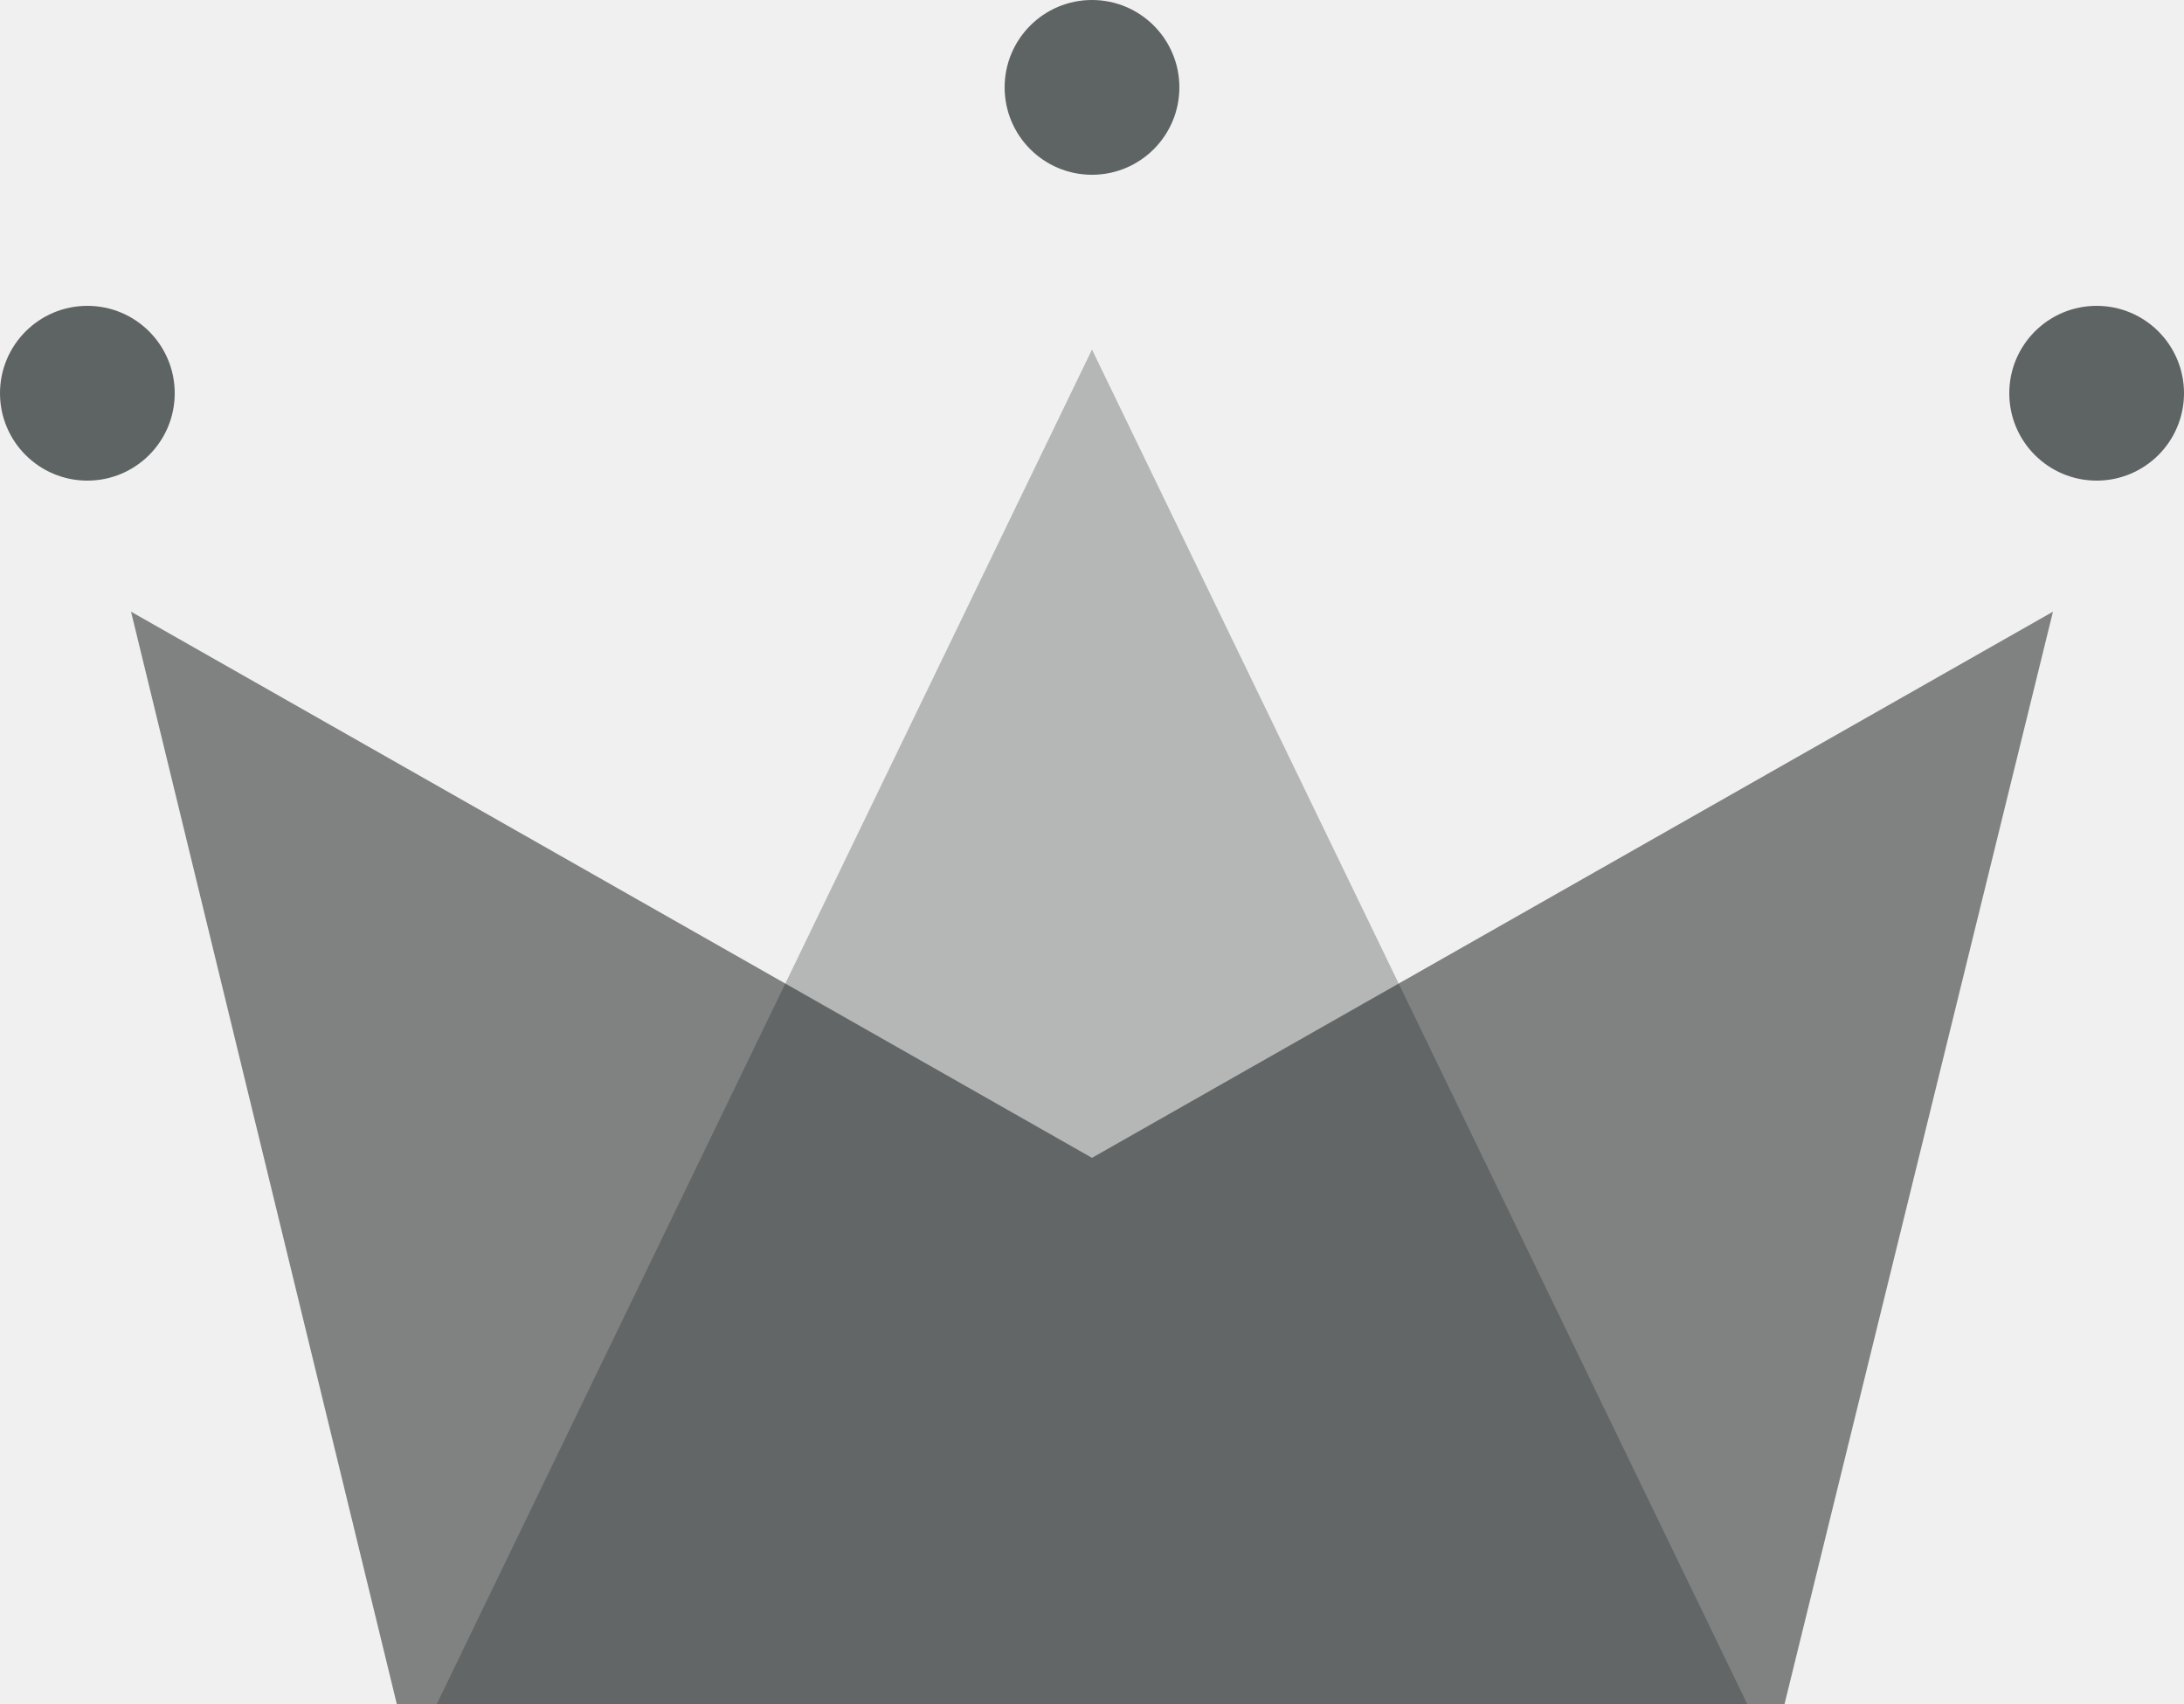
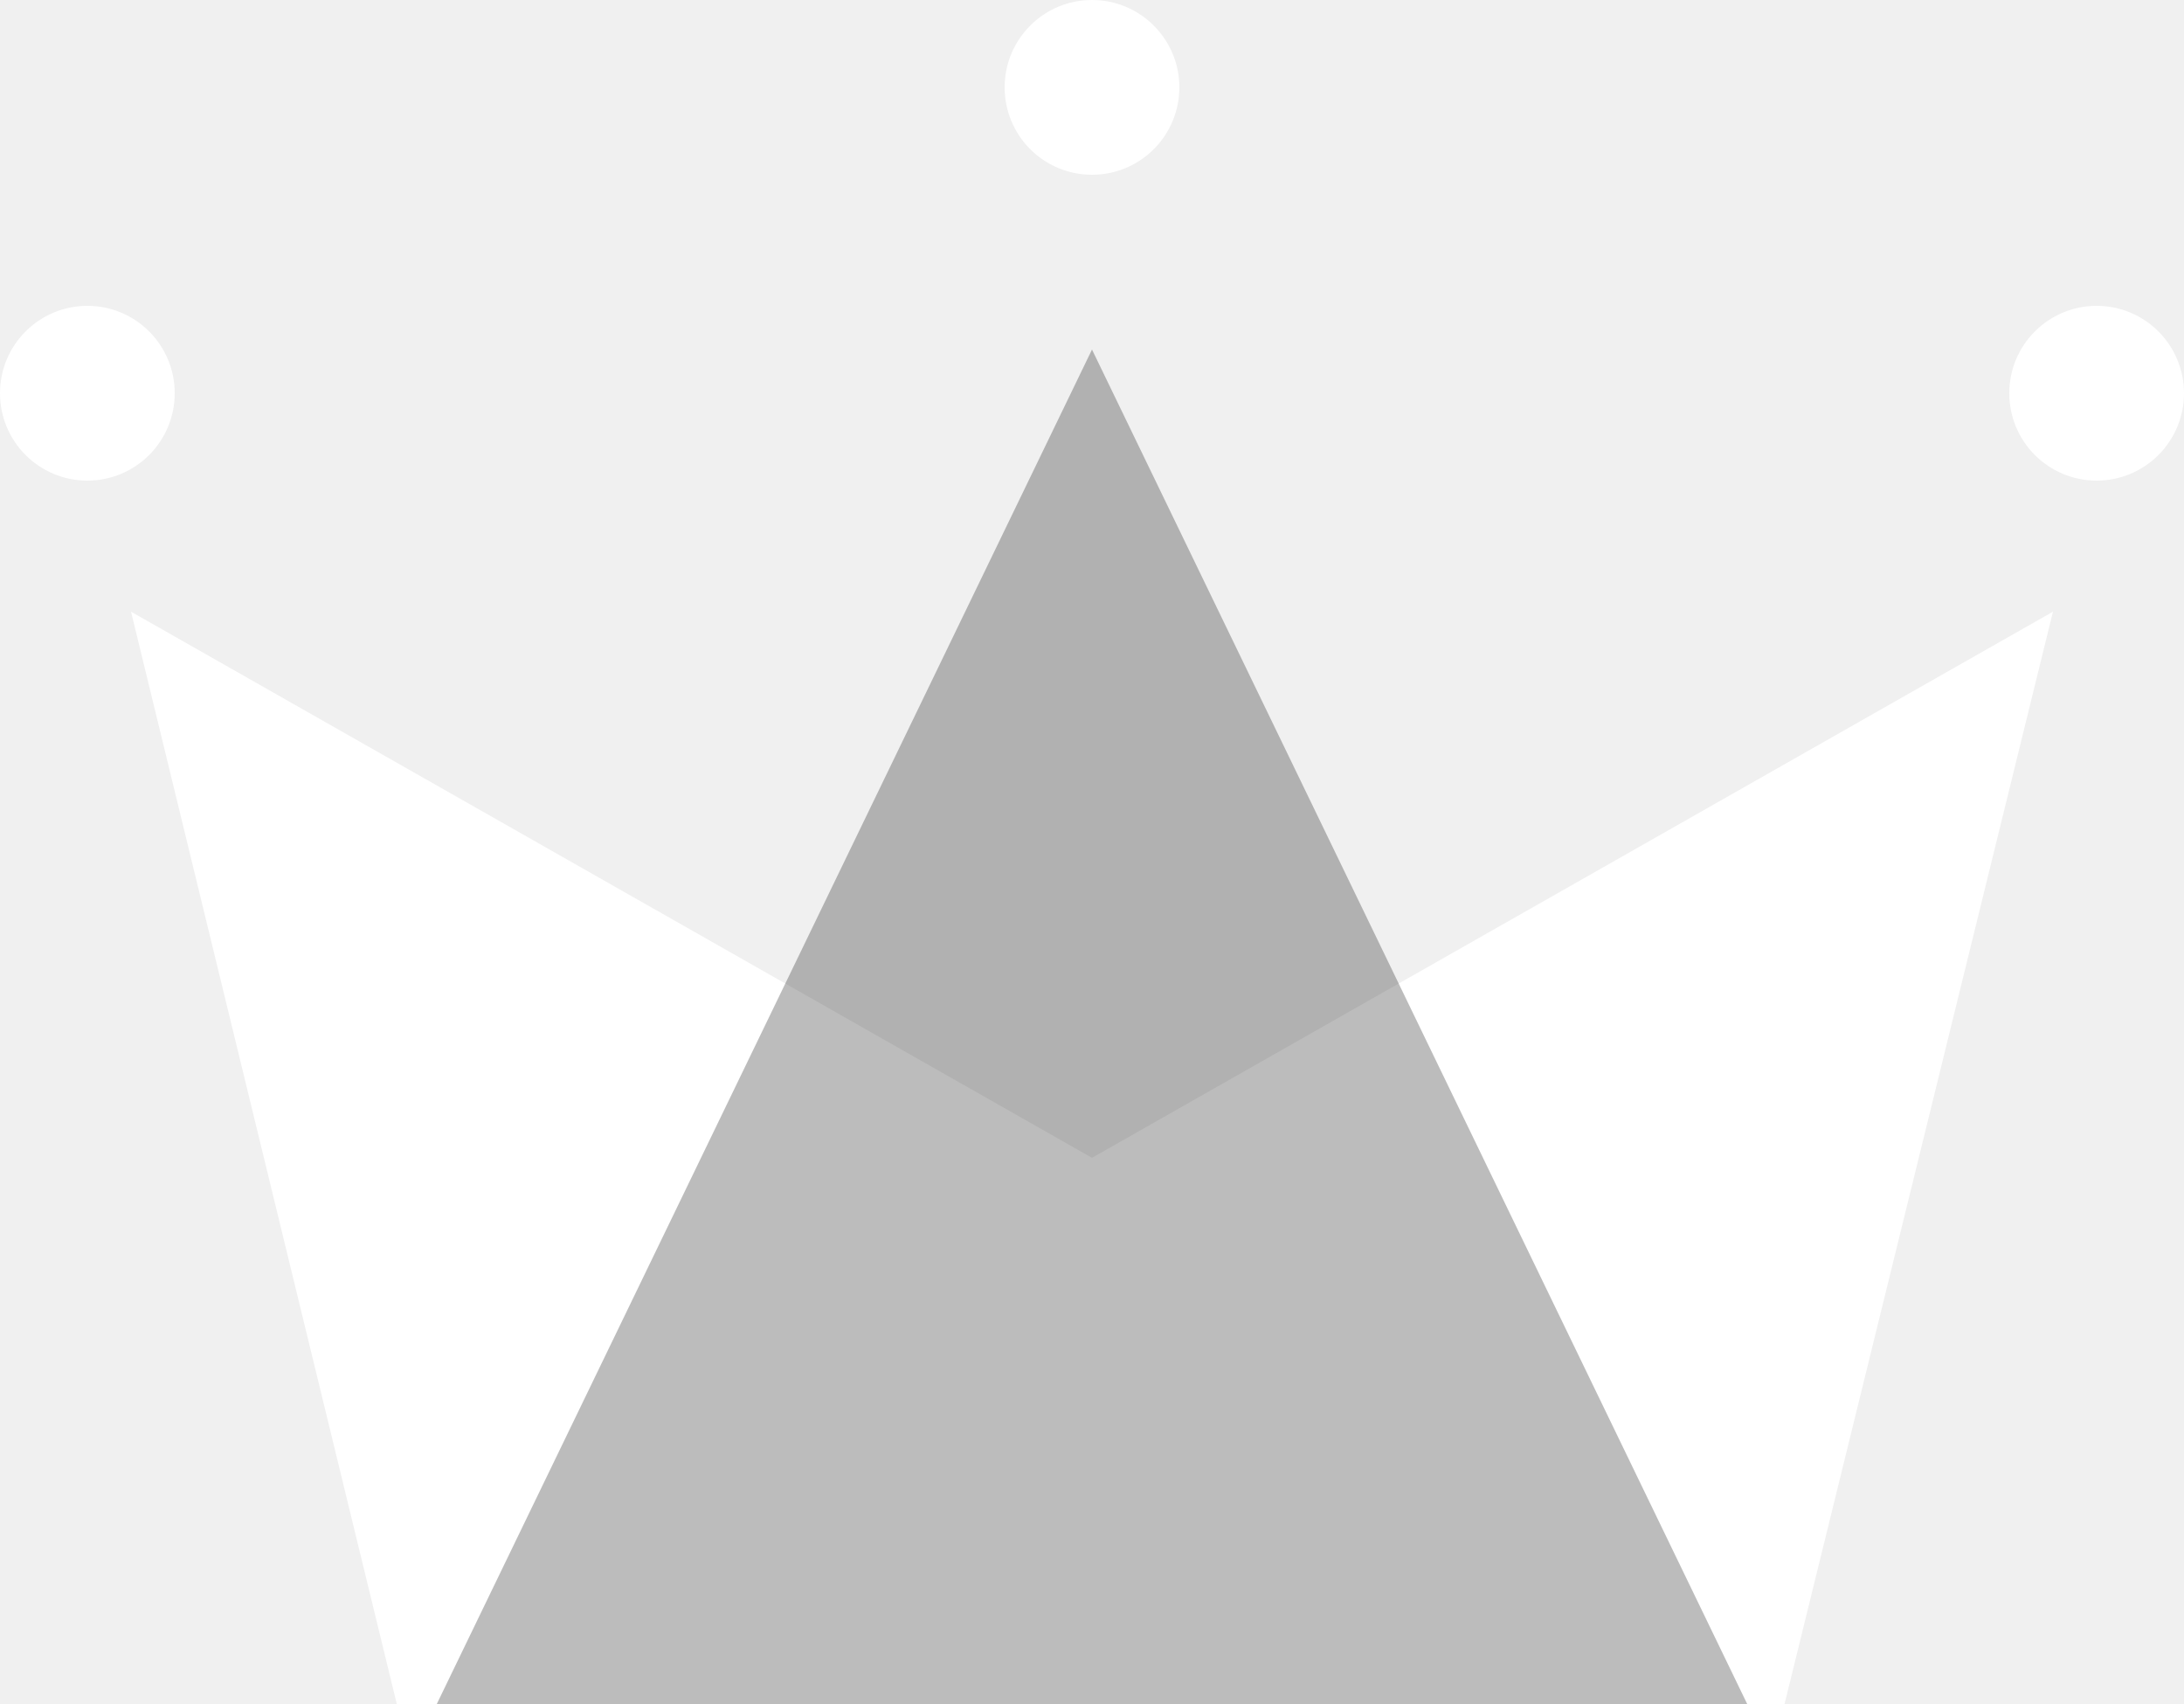
<svg xmlns="http://www.w3.org/2000/svg" width="50px" height="39px" viewBox="0 0 50 39" version="1.1">
  <g id="WiP" stroke="none" stroke-width="1" fill="none" fill-rule="evenodd">
    <g id="Artboard" transform="translate(-90, -38)">
      <g id="Group" transform="translate(90, 38)">
-         <polygon id="Rectangle" fill="#808282" points="3 14 25 26.5 47 14 40.855 39 9.084 39" />
-         <polygon id="Triangle" fill-opacity="0.263" fill="#101A1A" points="25 8 40 39 10 39" />
-         <circle id="Oval" fill="#5E6363" cx="2" cy="9" r="2" />
-         <circle id="Oval" fill="#5E6363" cx="25" cy="2" r="2" />
-         <circle id="Oval" fill="#5E6363" cx="48" cy="9" r="2" />
+         <polygon id="Rectangle" fill="#fff" points="3 14 25 26.5 47 14 40.855 39 9.084 39" />
+         <polygon id="Triangle" fill-opacity="0.263" fill="#000" points="25 8 40 39 10 39" />
+         <circle id="Oval" fill="#fff" cx="2" cy="9" r="2" />
+         <circle id="Oval" fill="#fff" cx="25" cy="2" r="2" />
+         <circle id="Oval" fill="#fff" cx="48" cy="9" r="2" />
      </g>
    </g>
  </g>
</svg>
